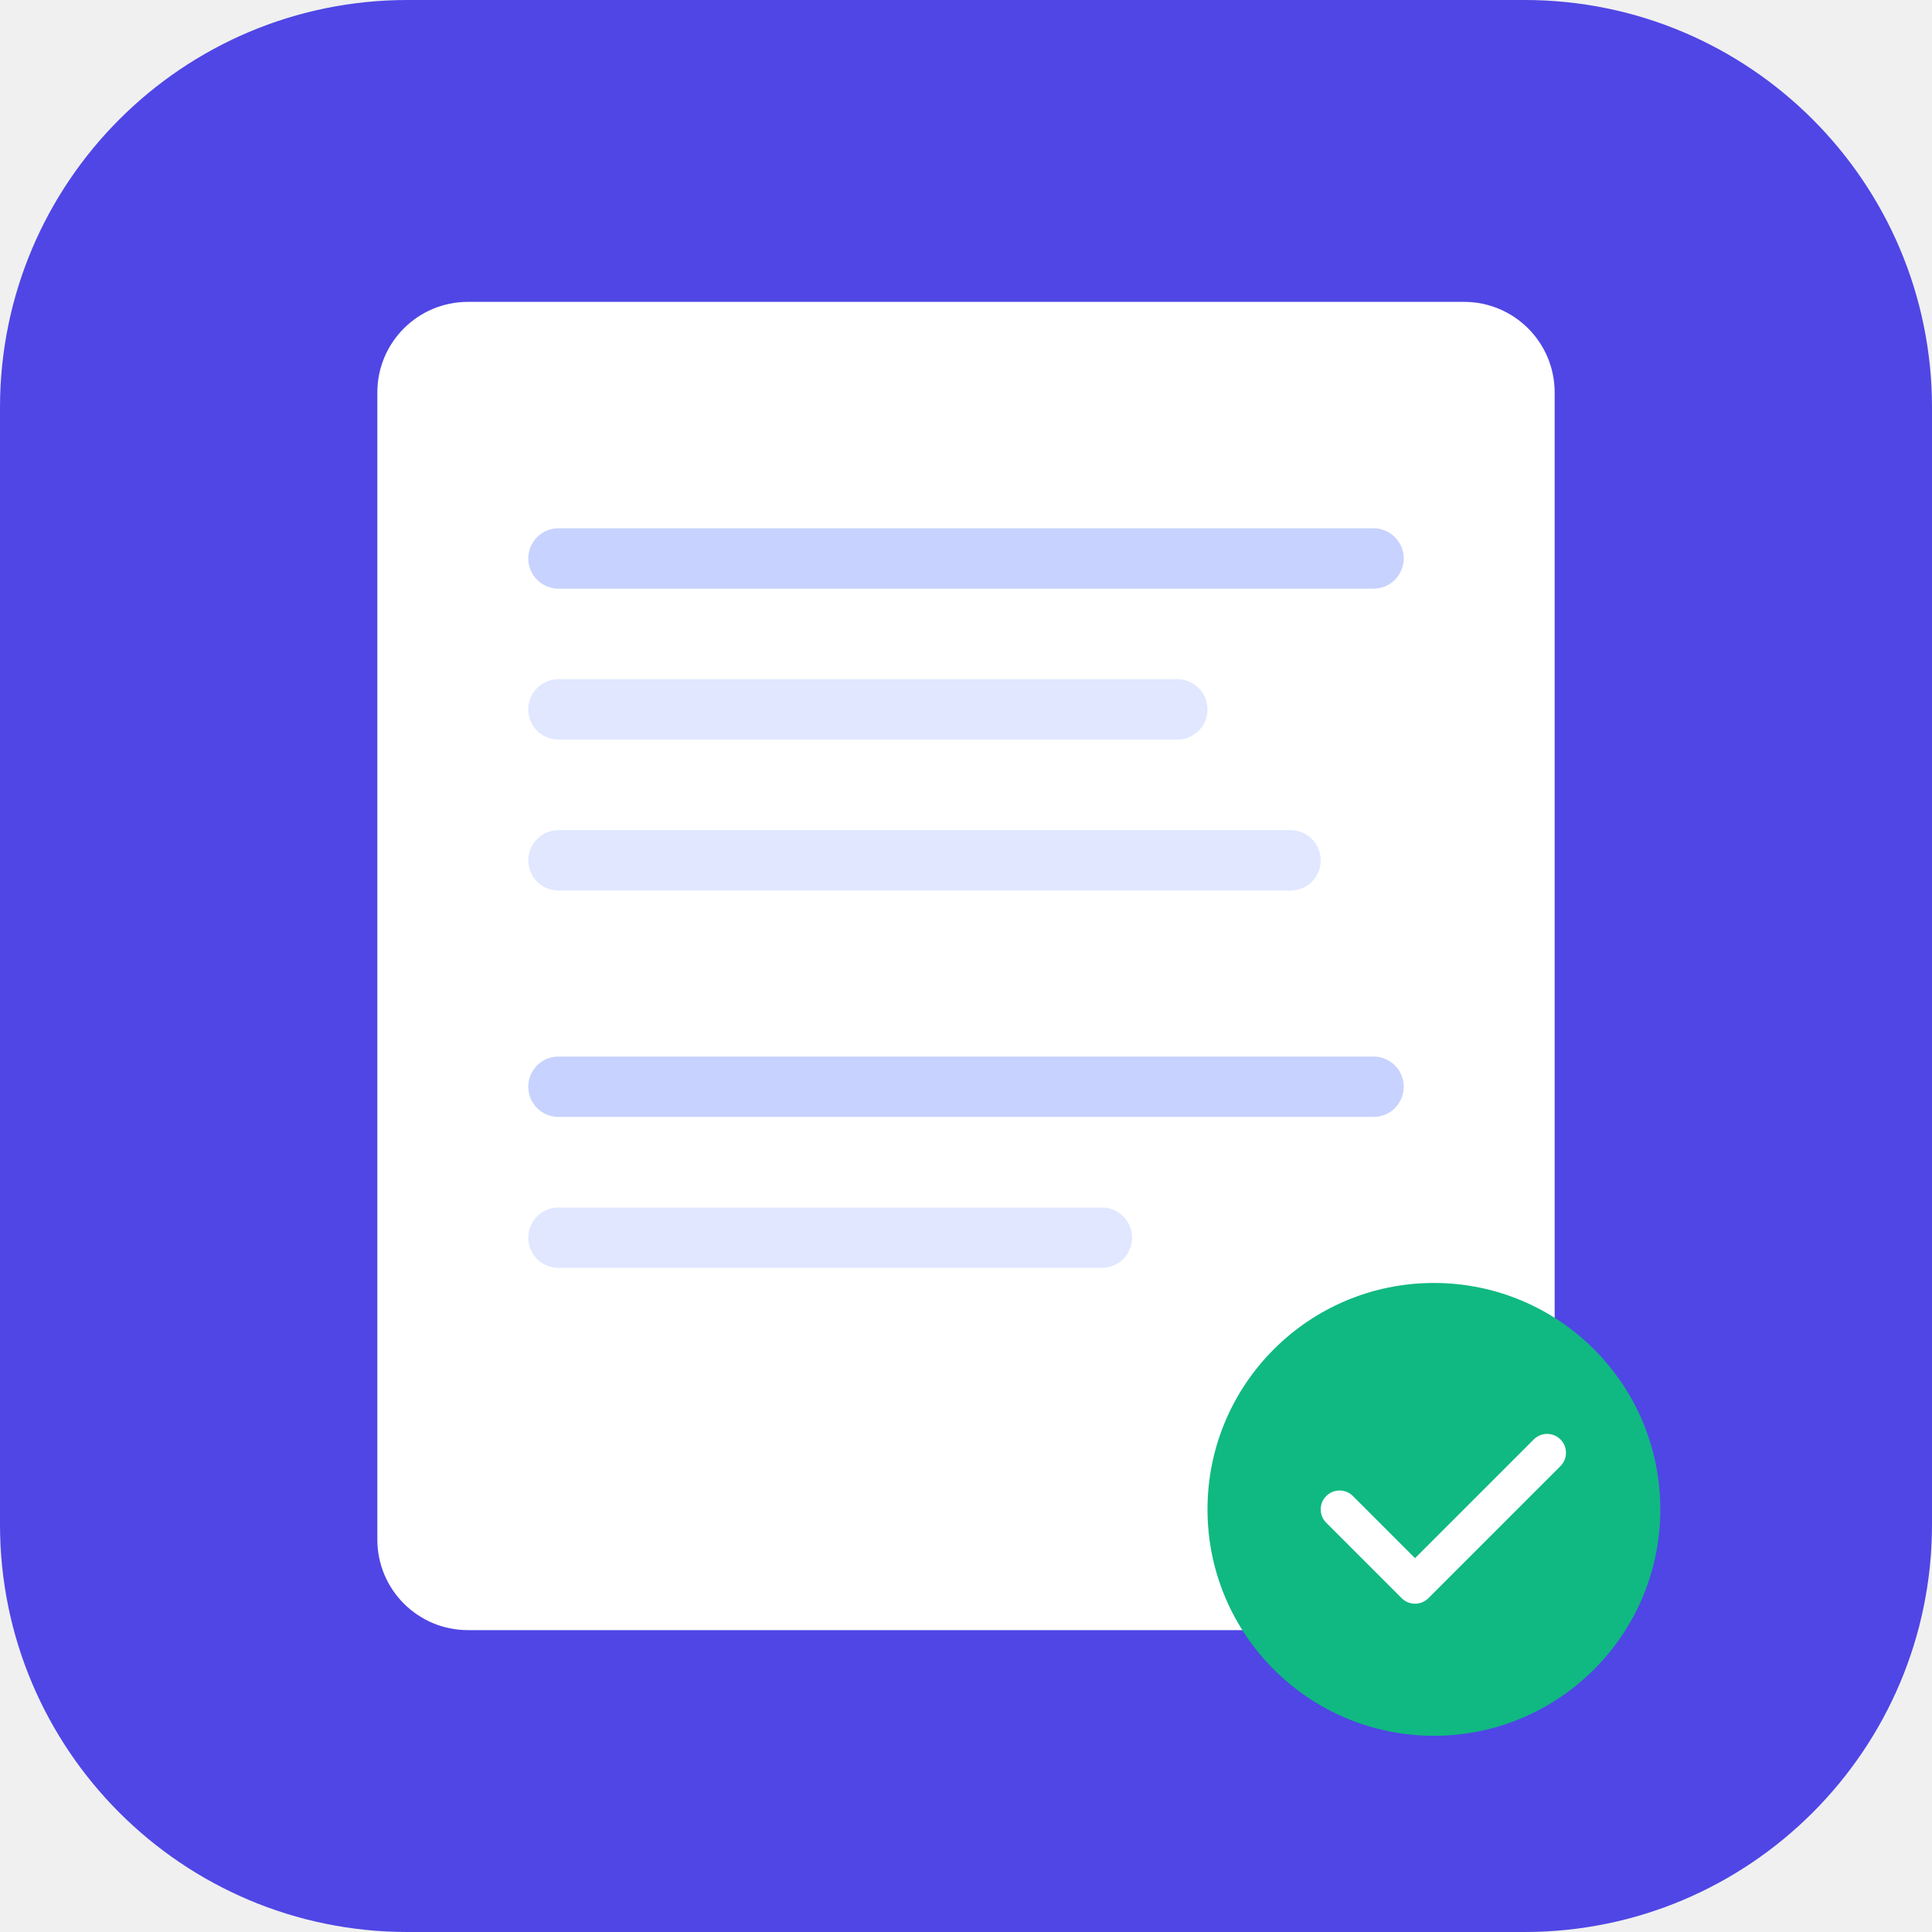
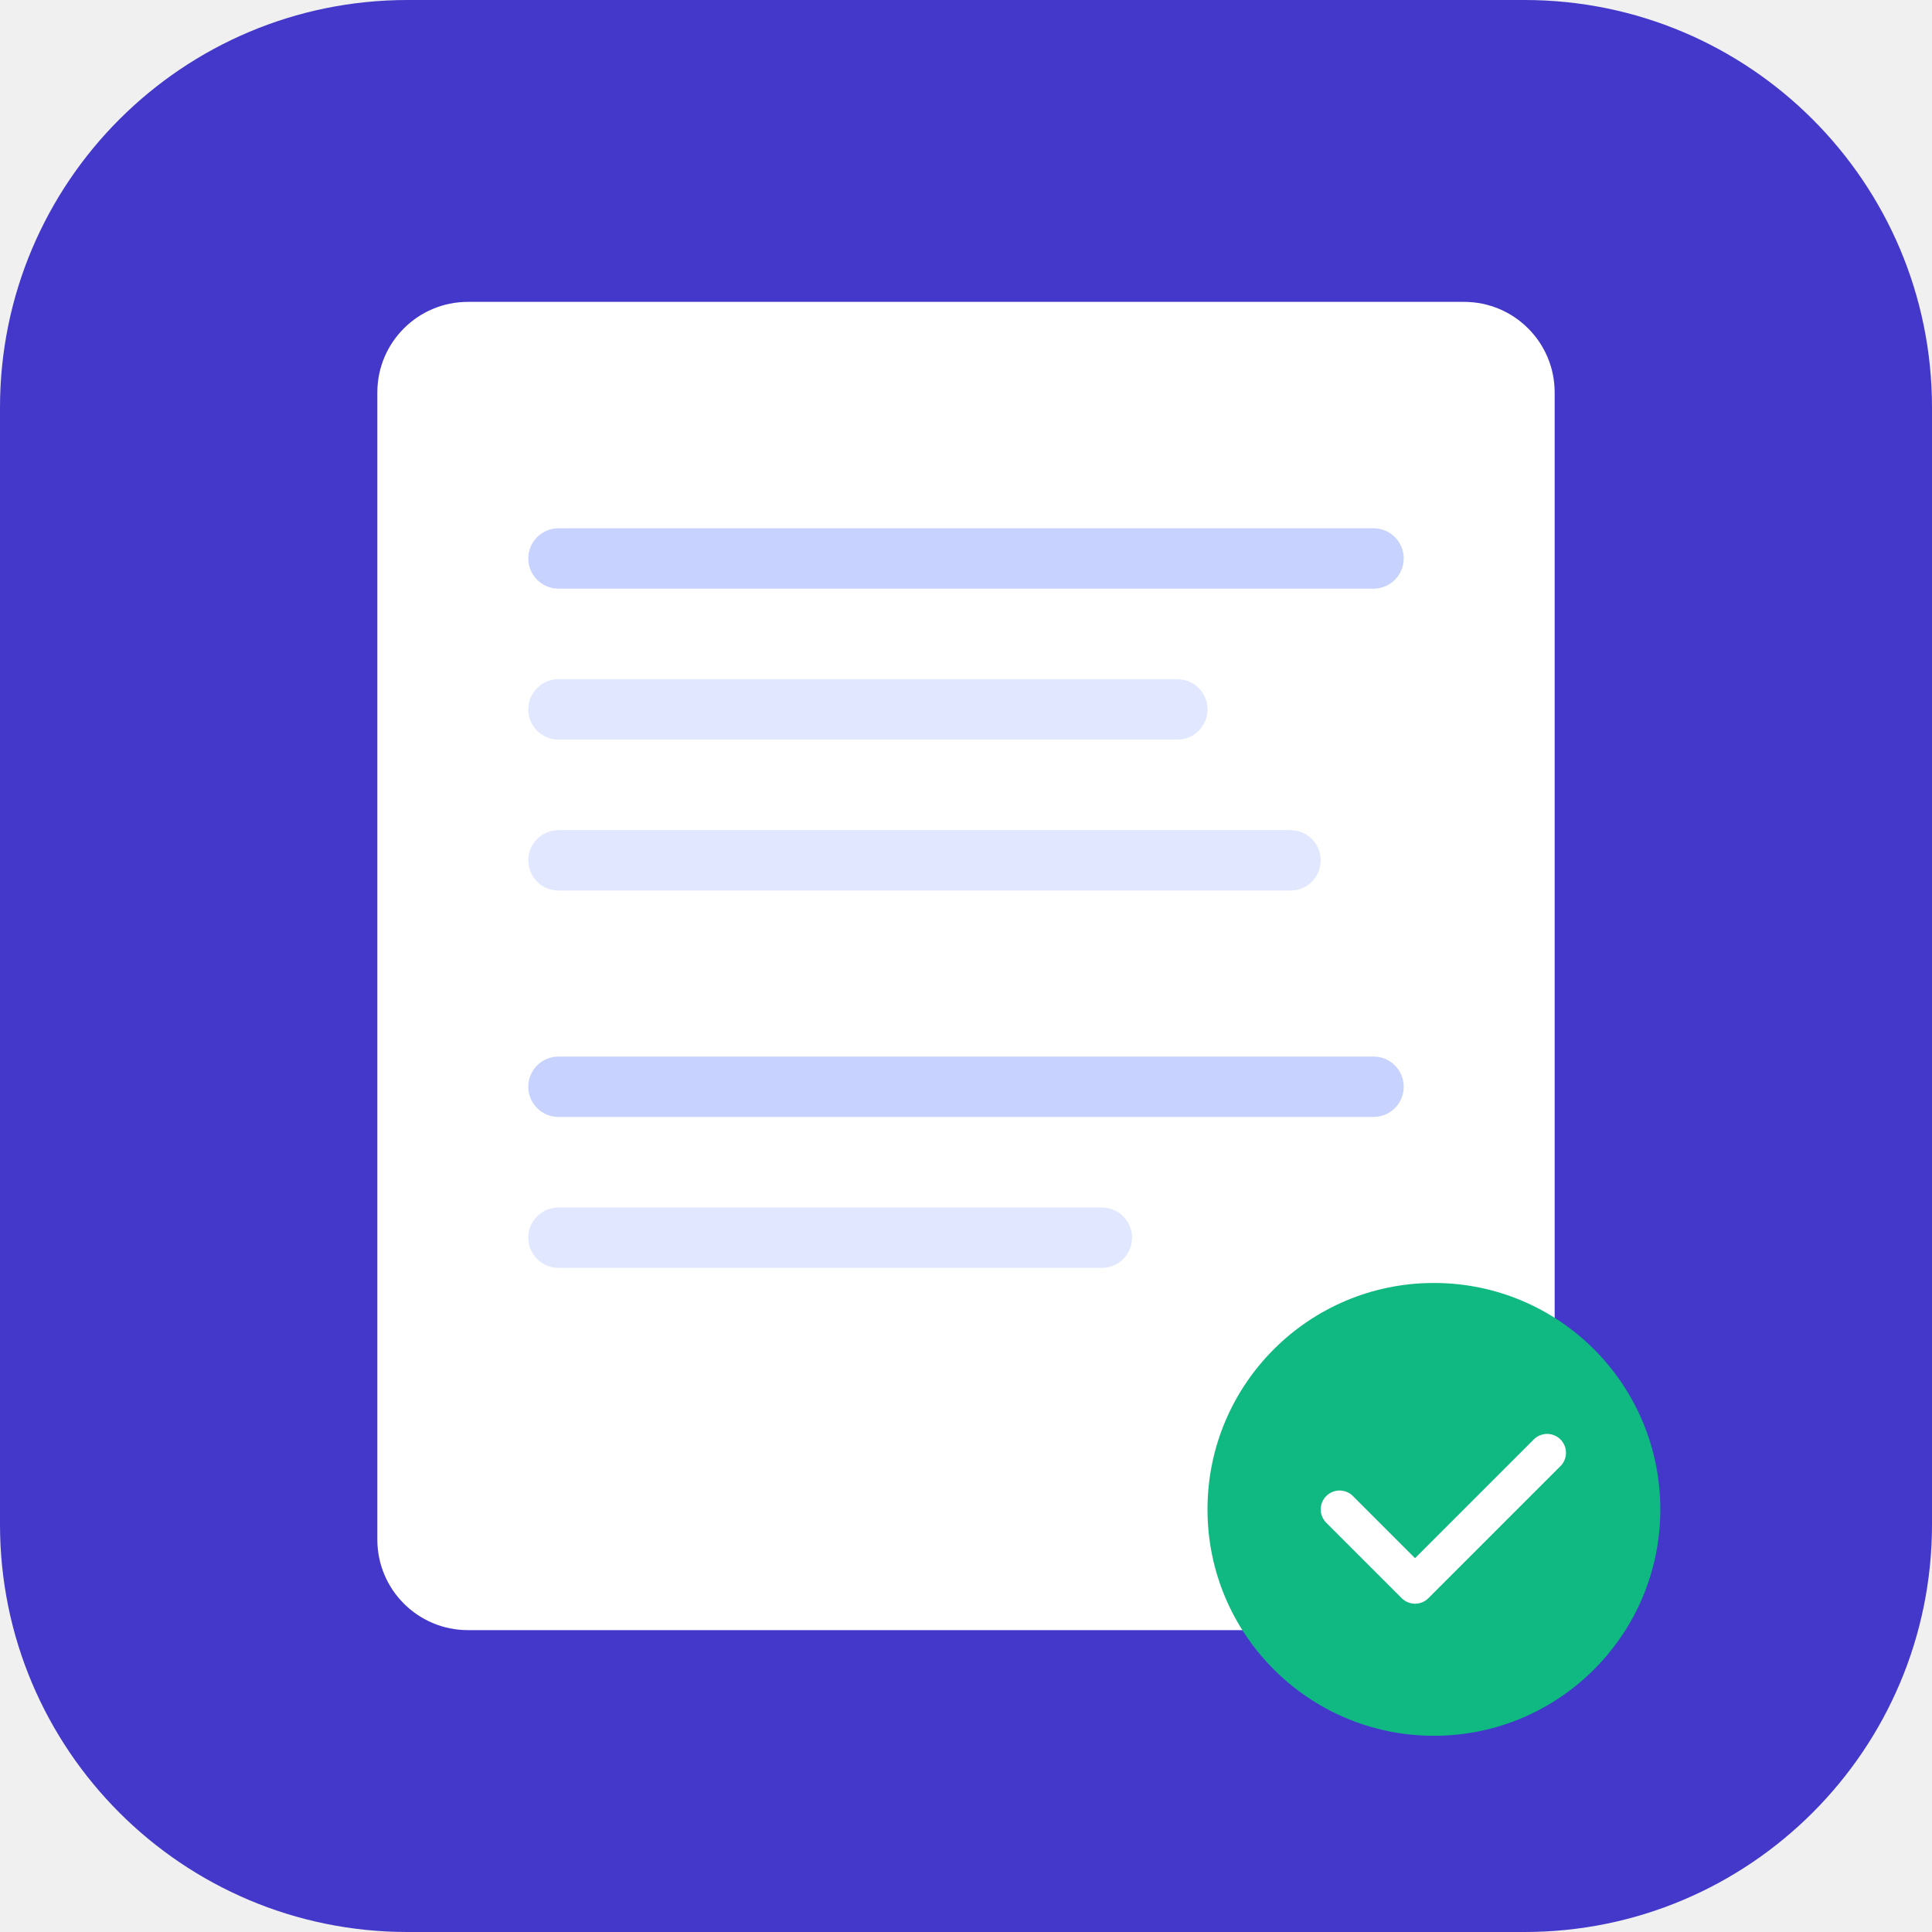
<svg xmlns="http://www.w3.org/2000/svg" viewBox="0 0 512 512" fill="none">
-   <rect width="512" height="512" rx="108" fill="#4f46e5" />
+   <rect width="512" height="512" rx="108" fill="#4338ca" />
  <rect x="100" y="80" width="312" height="352" rx="24" fill="#fff" />
  <rect x="140" y="140" width="232" height="16" rx="8" fill="#c7d2fe" />
  <rect x="140" y="180" width="180" height="16" rx="8" fill="#e0e7ff" />
  <rect x="140" y="220" width="210" height="16" rx="8" fill="#e0e7ff" />
  <rect x="140" y="280" width="232" height="16" rx="8" fill="#c7d2fe" />
  <rect x="140" y="320" width="160" height="16" rx="8" fill="#e0e7ff" />
  <circle cx="380" cy="400" r="60" fill="#10b981" />
  <path d="M355 400l20 20 35-35" stroke="#fff" stroke-width="10" stroke-linecap="round" stroke-linejoin="round" />
</svg>
